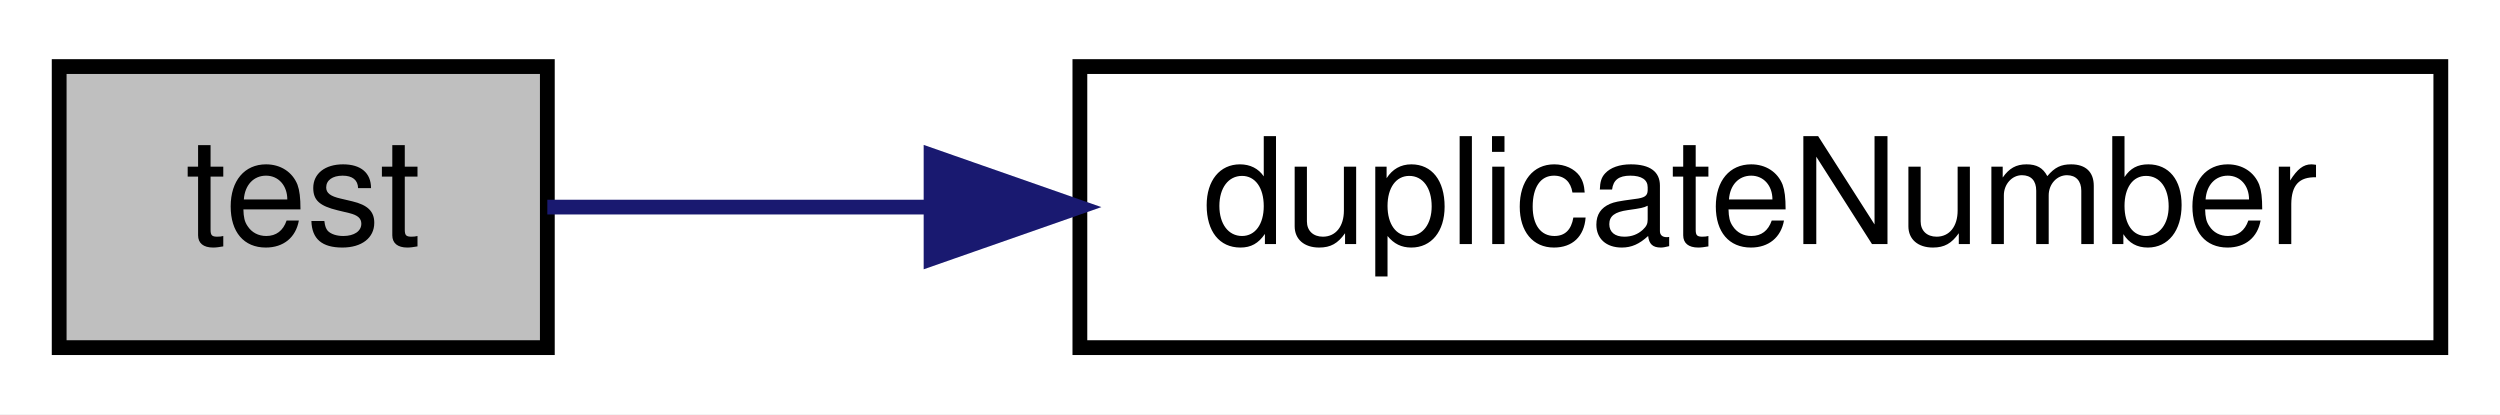
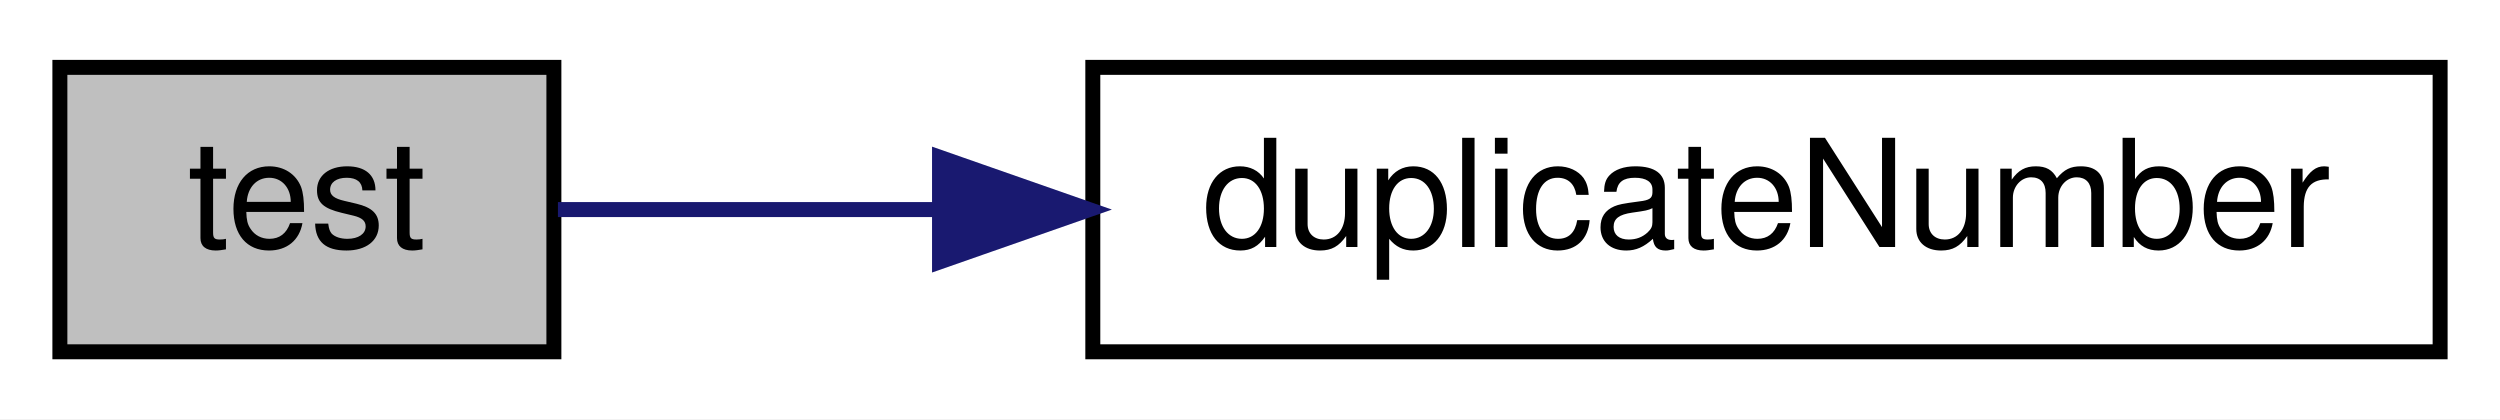
- <svg xmlns="http://www.w3.org/2000/svg" xmlns:xlink="http://www.w3.org/1999/xlink" width="169pt" height="28pt" viewBox="0.00 0.00 169.00 28.00">
+ <svg xmlns="http://www.w3.org/2000/svg" xmlns:xlink="http://www.w3.org/1999/xlink" width="167pt" height="28pt" viewBox="0.00 0.00 167.00 28.00">
  <g id="graph0" class="graph" transform="scale(1 1) rotate(0) translate(4 24)">
-     <polygon fill="white" stroke="transparent" points="-4,4 -4,-24 165,-24 165,4 -4,4" />
+     <polygon fill="white" stroke="transparent" points="-4,4 -4,-24 163,-24 163,4 -4,4" />
    <g id="node1" class="node">
      <g id="a_node1">
        <a xlink:title="Self-test implementations.">
          <polygon fill="#bfbfbf" stroke="black" points="0,-0.5 0,-19.5 33,-19.5 33,-0.5 0,-0.5" />
          <text text-anchor="middle" x="16.5" y="-7.5" font-family="Helvetica,sans-Serif" font-size="10.00">test</text>
        </a>
      </g>
    </g>
    <g id="node2" class="node">
      <g id="a_node2">
        <a xlink:href="../../d2/d9b/floyd__cycle__detection__algorithm_8c.html#ac7af29ae53c6659f2881fb080b080f9d" target="_top" xlink:title="for assert">
-           <polygon fill="white" stroke="black" points="69,-0.5 69,-19.5 161,-19.5 161,-0.5 69,-0.5" />
-           <text text-anchor="middle" x="115" y="-7.5" font-family="Helvetica,sans-Serif" font-size="10.00">duplicateNumber</text>
+           <polygon fill="white" stroke="black" points="69,-0.5 69,-19.5 159,-19.5 159,-0.5 69,-0.5" />
+           <text text-anchor="middle" x="114" y="-7.5" font-family="Helvetica,sans-Serif" font-size="10.00">duplicateNumber</text>
        </a>
      </g>
    </g>
    <g id="edge1" class="edge">
-       <path fill="none" stroke="midnightblue" d="M33,-10C40.2,-10 49.24,-10 58.65,-10" />
-       <polygon fill="midnightblue" stroke="midnightblue" points="58.94,-13.5 68.94,-10 58.94,-6.5 58.94,-13.5" />
+       <path fill="none" stroke="midnightblue" d="M33.27,-10C40.43,-10 49.36,-10 58.63,-10" />
+       <polygon fill="midnightblue" stroke="midnightblue" points="58.76,-13.5 68.76,-10 58.76,-6.5 58.76,-13.5" />
    </g>
  </g>
</svg>
